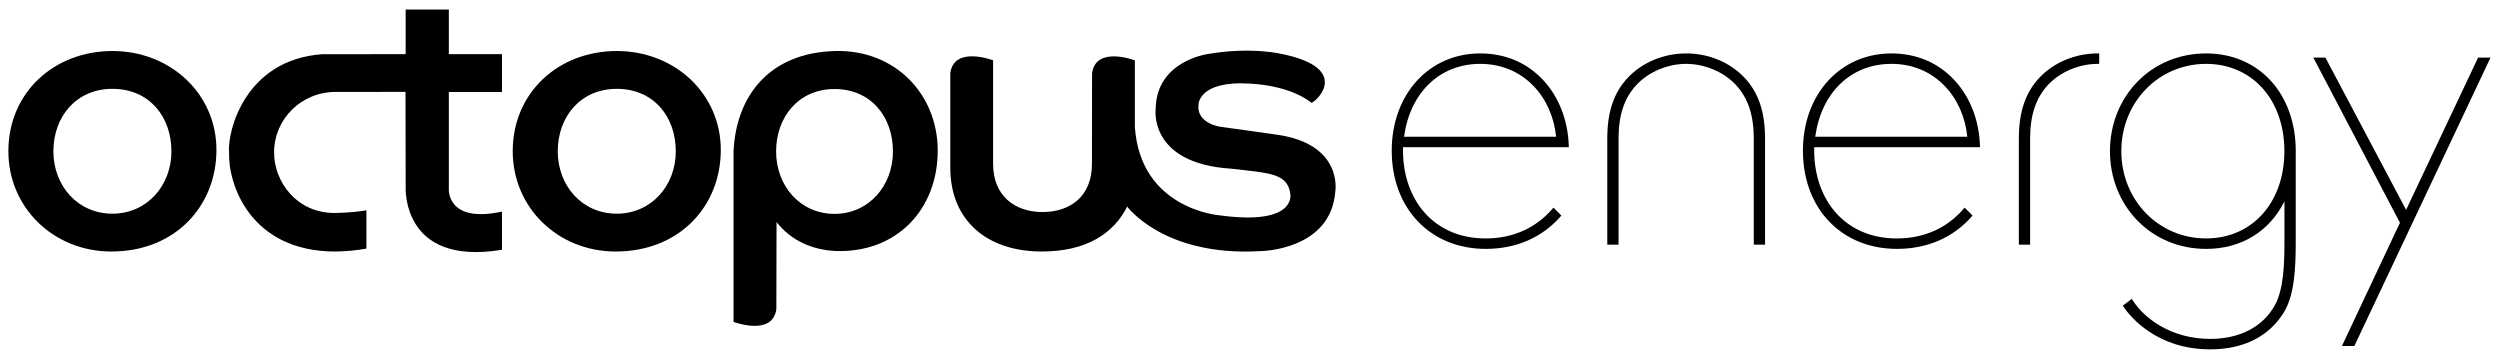
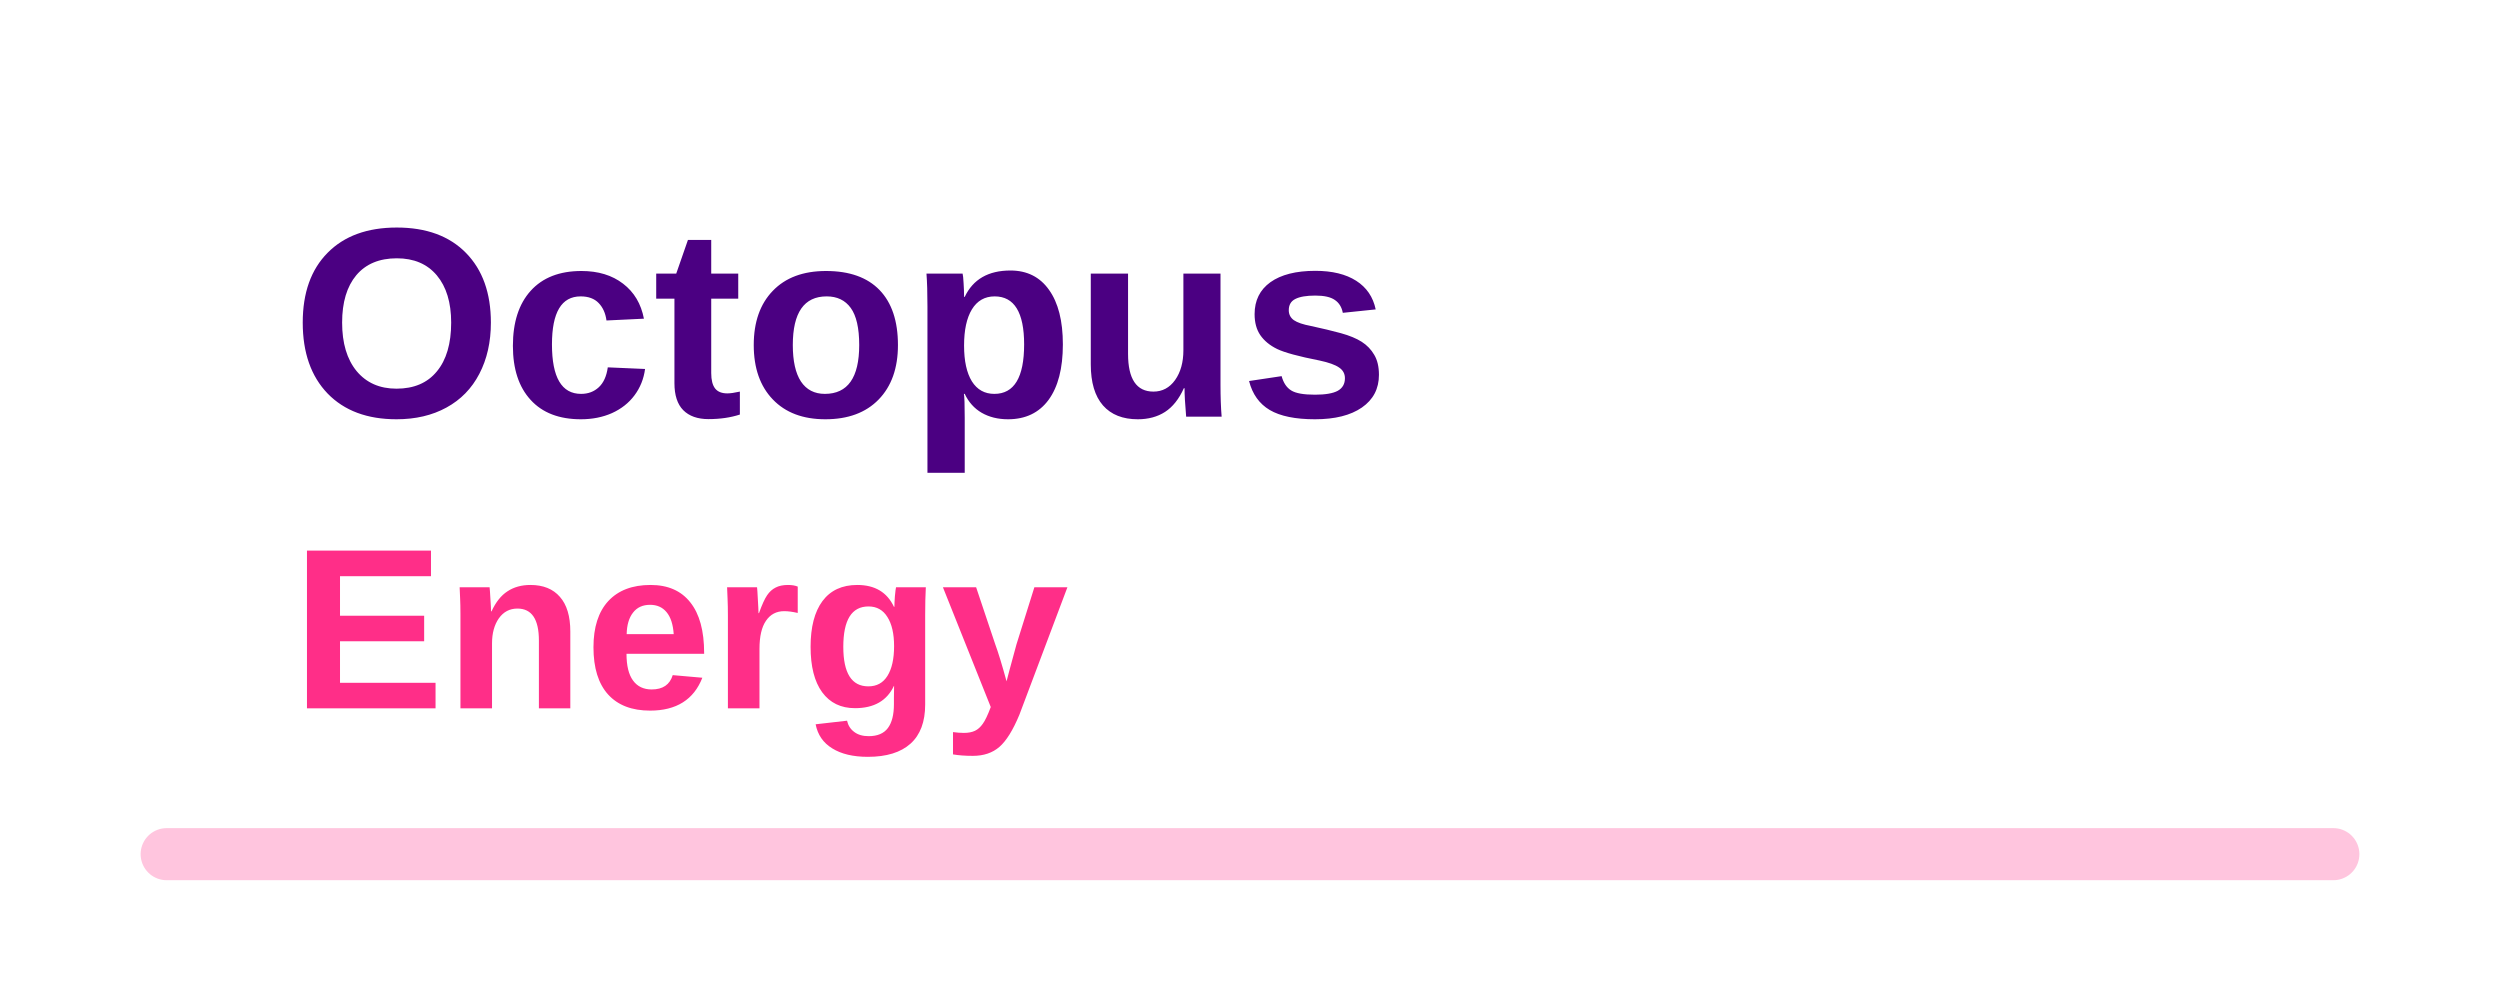
- <svg xmlns="http://www.w3.org/2000/svg" width="470" height="67" version="1.1" id="logo" x="0px" y="0px" viewBox="0 0 470.667 64" style="enable-background:new 0 0 470.667 64;" xml:space="preserve" aria-labelledby="title-logo" aria-describedby="desc-logo" role="img">
-   <g>
-     <path class="logo-0" d="M40.749,26.672c0,10.566-7.762,19.132-19.787,19.132c-10.928,0-19.385-8.307-19.385-18.873   c0-11.114,8.659-18.874,19.586-18.874S40.749,16.105,40.749,26.672z M21.163,38.682   c6.488,0,11.111-5.261,11.111-11.752S28.13,15.179,21.163,15.179c-6.83,0-11.111,5.261-11.111,11.752   S14.63,38.682,21.163,38.682z" />
-     <path class="logo-0" d="M135.702,26.672c0,10.566-7.762,19.132-19.787,19.132c-10.928,0-19.385-8.307-19.385-18.873   c0-11.114,8.658-18.874,19.586-18.874S135.702,16.105,135.702,26.672z M116.117,38.682   c6.488,0,11.111-5.261,11.111-11.752s-4.144-11.752-11.111-11.752c-6.83,0-11.111,5.261-11.111,11.752   S109.584,38.682,116.117,38.682z" />
-     <path class="logo-0" d="M178.909,30.434c0,0,0.002-14.461,0-18.201c0.686-5.233,8.059-2.426,8.059-2.426V29.317   v-0.007c0,6.087,4.166,9.062,9.305,9.062c5.139,0,9.305-2.872,9.305-9.062c0,0,0.023-13.325,0.022-17.065   c0.686-5.233,8.059-2.426,8.059-2.426v12.543c1.049,15.46,15.835,16.615,15.835,16.615   c14.722,2.038,13.427-4.006,13.427-4.006c-0.381-3.042-2.65-3.732-6.567-4.234   c-2.432-0.312-4.544-0.525-4.544-0.525c-15.781-0.998-14.228-11.408-14.228-11.408   c0.2-8.806,9.623-10.147,9.623-10.147c8.324-1.482,14.203-0.028,14.203-0.028   c12.956,2.696,6.576,8.835,5.506,9.185c0,0-3.45-3.16-11.521-3.614c-9.941-0.634-9.766,4.059-9.766,4.059   c-0.324,3.423,4.06,4.049,4.06,4.049l10.655,1.491c12.586,1.755,11.052,10.684,11.052,10.684   c-0.827,11.167-14.133,11.248-14.133,11.248c-18.198,1.056-25.048-8.393-25.048-8.393   c-2.55,5.074-7.642,8.466-16.104,8.466c-10.087,0-17.2-5.656-17.2-15.803" />
-     <path class="logo-0" d="M60.647,8.657c-14.555,1.039-17.875,14.565-17.521,18.497c-0.202,5.941,3.954,18.65,20.03,18.657   c2.118-0.039,4.058-0.23,5.829-0.557l-0.001-7.209c-1.541,0.271-3.401,0.442-5.645,0.501   c-7.503,0.188-11.767-5.969-11.738-11.395c0-6.293,5.147-11.46,11.738-11.395l13.004-0.003l0.032,17.804   c0,0-0.939,15.085,18.129,11.917v-7.183c-10.573,2.278-10.002-4.375-10.002-4.375V15.767h10.002V8.646H84.501V0.242   h-8.127v8.403L60.647,8.657z" />
-     <path class="logo-0" d="M146.163,56.625c-0.686,5.233-8.059,2.426-8.059,2.426V26.931   c0.466-10.247,6.596-18.593,19.219-18.874c11.144-0.248,19.148,8.049,19.218,18.615   c0.074,11.196-7.776,19.52-19.377,19.028c-4.136-0.229-8.175-1.857-10.967-5.442   C146.197,40.258,146.162,52.885,146.163,56.625z M157.113,38.718c6.423,0,10.999-5.261,10.999-11.752   s-4.102-11.752-10.999-11.752c-6.761,0-10.999,5.261-10.999,11.752S150.646,38.718,157.113,38.718z" />
-   </g>
-   <g>
-     <path class="logo-0" d="M292.266,37.764c-3.139,3.65-7.482,5.579-12.559,5.579c-4.691,0-8.657-1.665-11.469-4.814   c-2.642-2.959-4.097-7.114-4.097-11.698v-0.672h31.217l-0.009-0.283c-0.159-4.758-1.846-9.117-4.752-12.273   c-3.066-3.332-7.186-5.093-11.914-5.093c-9.657,0-16.666,7.705-16.666,18.321c0,10.88,7.274,18.478,17.69,18.478   c5.707,0,10.574-2.103,14.076-6.082l0.17-0.193l-1.494-1.493L292.266,37.764z M264.335,24.193   c1.142-8.344,6.745-13.717,14.347-13.717c3.91,0,7.364,1.426,9.99,4.124c2.41,2.476,3.928,5.873,4.29,9.593   H264.335z" />
-     <path class="logo-0" d="M328.444,13.087c-2.759-2.908-6.766-4.576-10.992-4.577c-0.001,0-0.003,0-0.004,0   c-4.226,0.001-8.232,1.669-10.993,4.579c-2.631,2.806-3.857,6.447-3.857,11.457v19.975h2.123V24.545   c0-4.429,1.079-7.651,3.393-10.137c2.274-2.425,5.85-3.932,9.334-3.933c3.484,0.001,7.061,1.507,9.334,3.932   c2.316,2.487,3.394,5.708,3.394,10.137v19.975h2.123V24.545C332.302,19.536,331.077,15.895,328.444,13.087z" />
-     <path class="logo-0" d="M394.935,8.51c-4.228,0-8.235,1.668-10.996,4.579c-2.631,2.806-3.857,6.447-3.857,11.457v19.975   h2.123V24.545c0-4.429,1.079-7.651,3.393-10.137c2.274-2.426,5.851-3.933,9.336-3.933h0.274V8.51H394.935z" />
-     <path class="logo-0" d="M369.679,37.764c-3.139,3.65-7.482,5.579-12.559,5.579c-4.691,0-8.657-1.665-11.469-4.814   c-2.642-2.959-4.097-7.114-4.097-11.698v-0.672h31.217l-0.009-0.283c-0.159-4.758-1.846-9.117-4.752-12.273   c-3.066-3.332-7.186-5.093-11.914-5.093c-9.657,0-16.666,7.705-16.666,18.321c0,10.88,7.274,18.478,17.69,18.478   c5.707,0,10.574-2.103,14.076-6.082l0.17-0.193l-1.494-1.493L369.679,37.764z M341.748,24.193   c1.142-8.344,6.745-13.717,14.347-13.717c3.91,0,7.364,1.426,9.99,4.124c2.41,2.476,3.928,5.873,4.29,9.593   H341.748z" />
-     <polygon class="logo-0" points="466.541,9.298 452.988,37.962 437.799,9.298 435.527,9.298 451.829,40.392 440.907,63.592   443.246,63.592 468.88,9.298  " />
-     <path class="logo-0" d="M415.332,8.509c-5.022,0-9.634,1.915-12.988,5.394c-3.295,3.417-5.109,8.037-5.109,13.007   s1.815,9.589,5.109,13.007c3.353,3.478,7.966,5.394,12.988,5.394c6.588,0,11.899-3.243,14.753-8.948v7.57   c0,4.253-0.143,9.044-1.855,12.079c-2.29,4.027-6.599,6.244-12.134,6.244c-7.377,0-12.466-3.921-14.583-7.28   l-0.159-0.252l-1.711,1.283l0.149,0.217c1.29,1.877,6.279,8,16.303,8c6.317,0,11.14-2.444,13.949-7.069   c1.999-3.358,2.166-8.627,2.166-13.301V27.138l0.002-0.097c0.001-0.044,0.002-0.088,0.002-0.132   C432.215,16.075,425.273,8.509,415.332,8.509z M430.074,26.909c0,9.675-6.062,16.432-14.742,16.432   c-8.947,0-15.956-7.218-15.956-16.432c0-9.214,7.009-16.432,15.956-16.432   C424.012,10.477,430.074,17.234,430.074,26.909z" />
-   </g>
+ <svg xmlns="http://www.w3.org/2000/svg" viewBox="0 0 240 96" role="img" aria-label="Octopus Energy">
+   <rect width="240" height="96" fill="none" />
+   <path d="M16 82 H224" stroke="#ff2e88" stroke-width="5" stroke-linecap="round" opacity="0.28" />
+   <text x="28" y="40" font-family="Arial, Helvetica, sans-serif" font-size="26" font-weight="900" fill="#4b0082">Octopus</text>
+   <text x="28" y="68" font-family="Arial, Helvetica, sans-serif" font-size="22" font-weight="700" fill="#ff2e88">Energy</text>
</svg>
